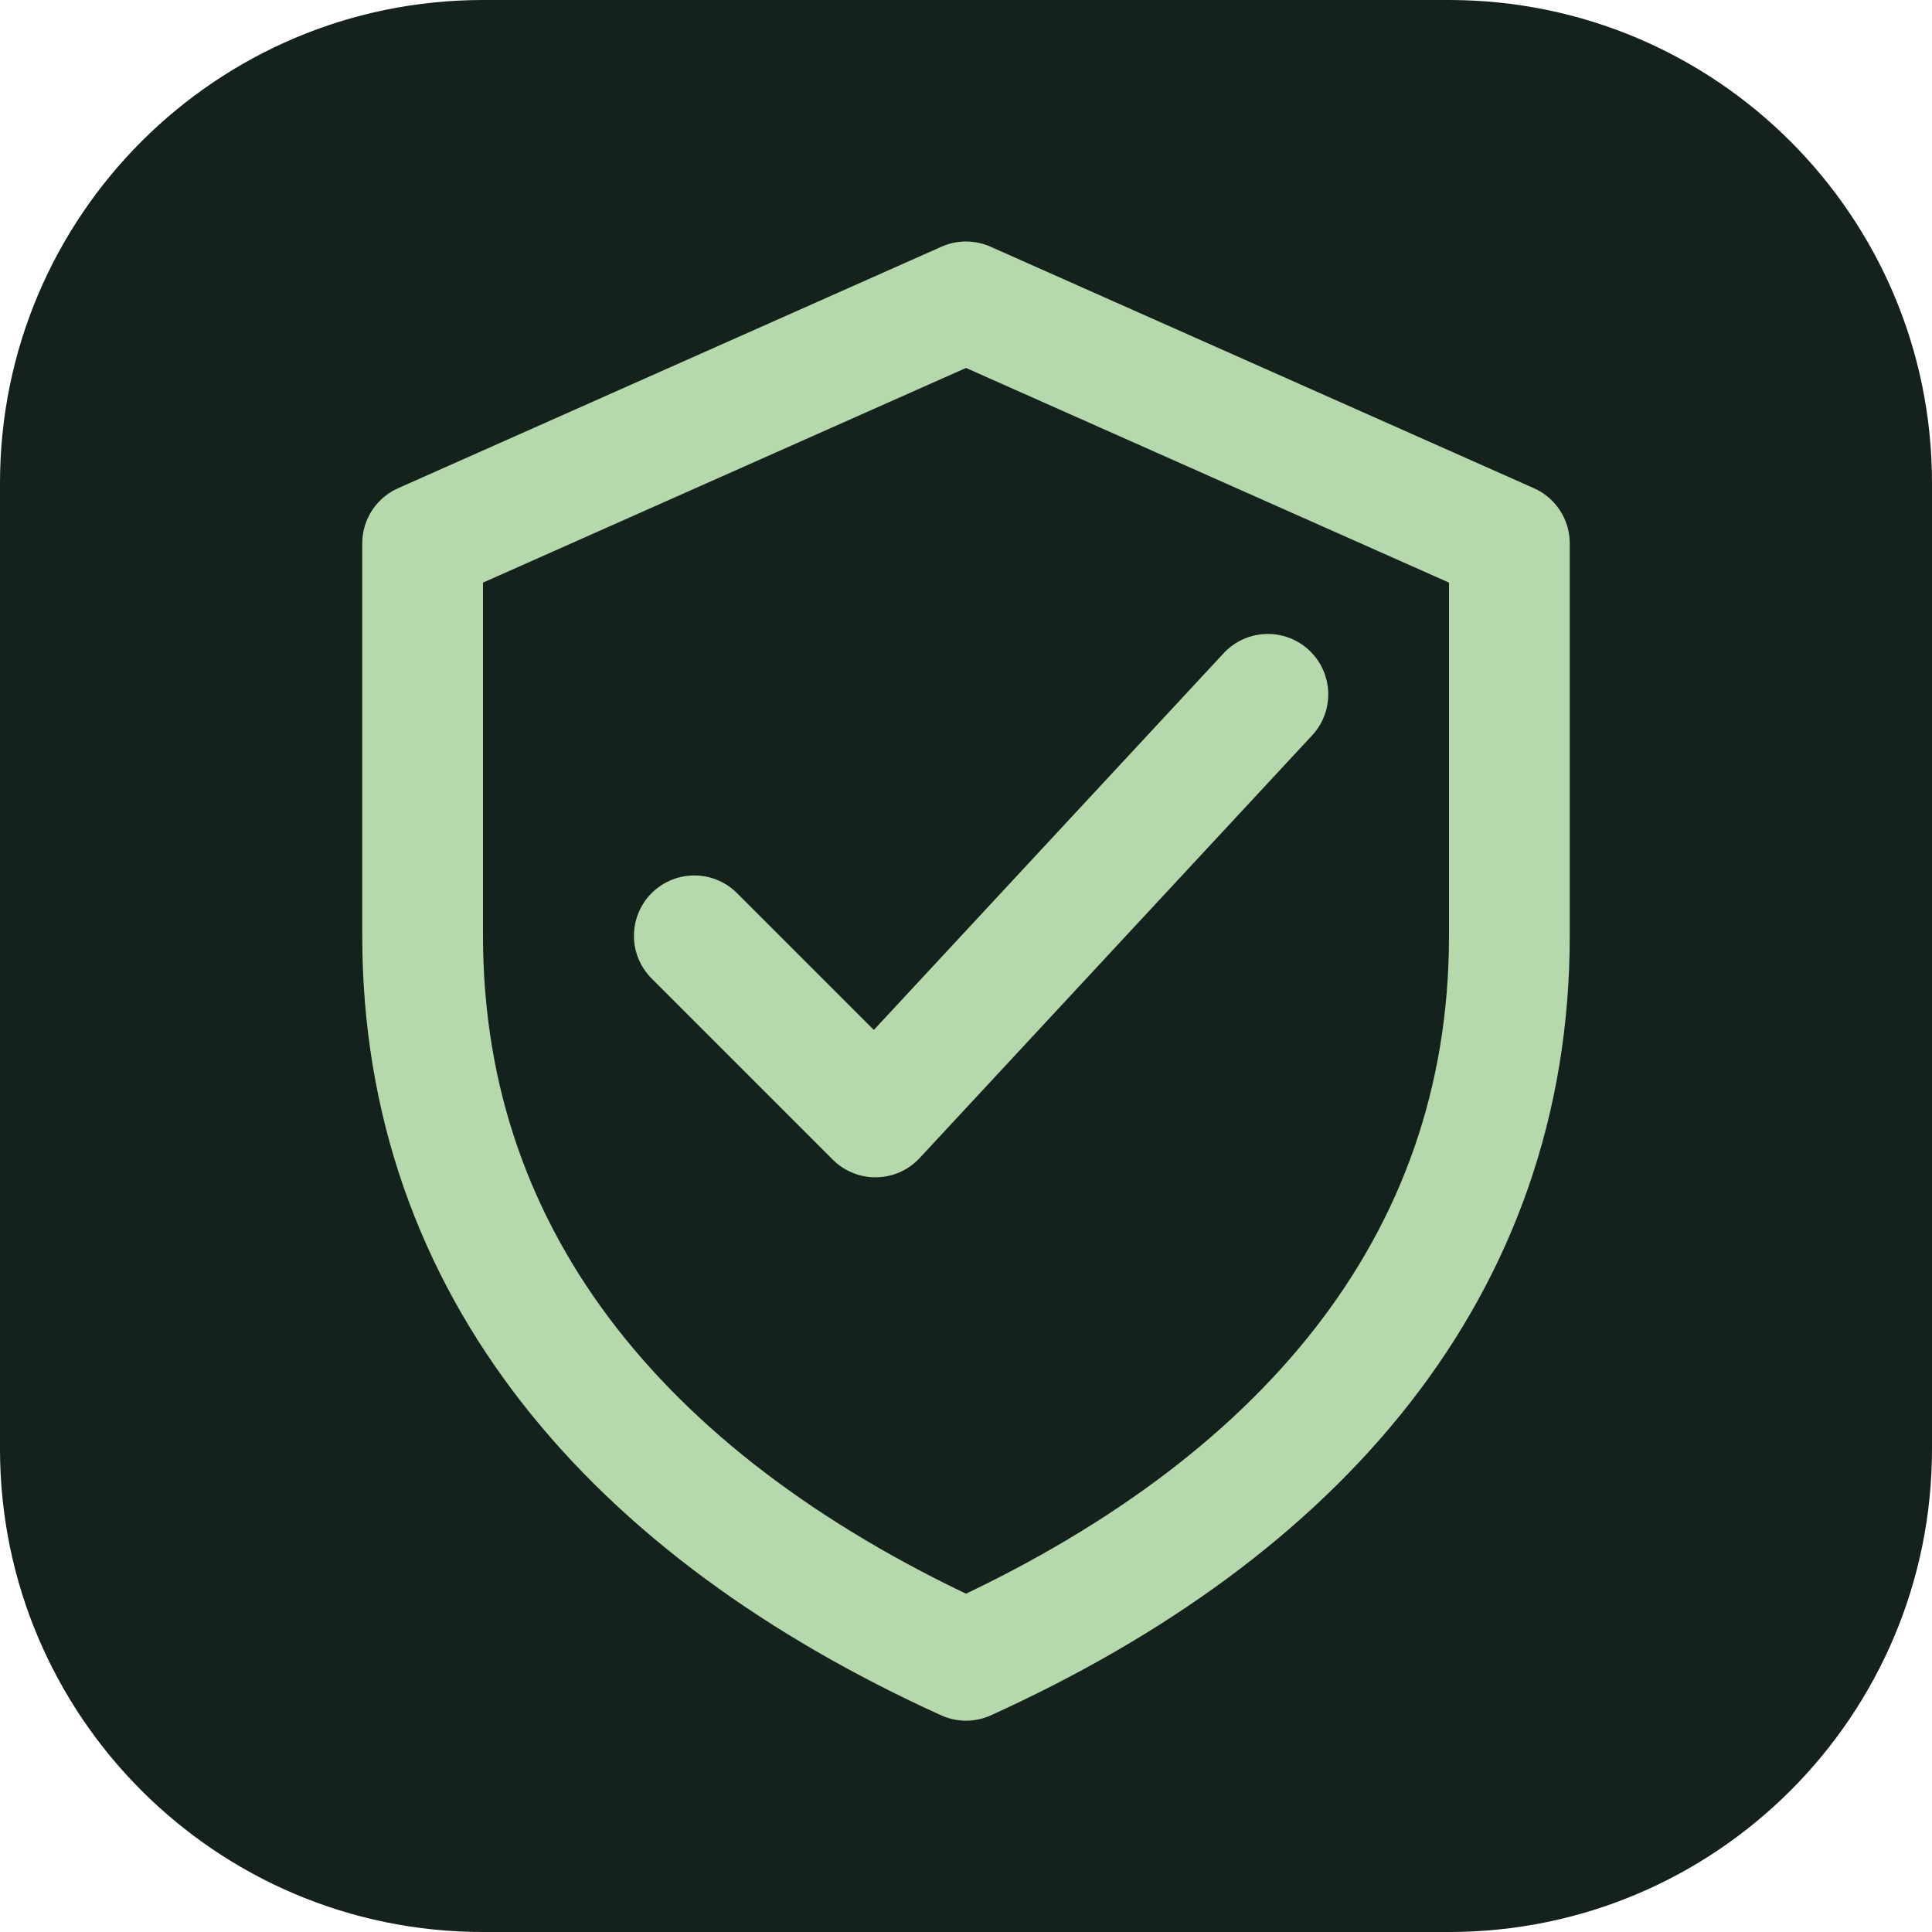
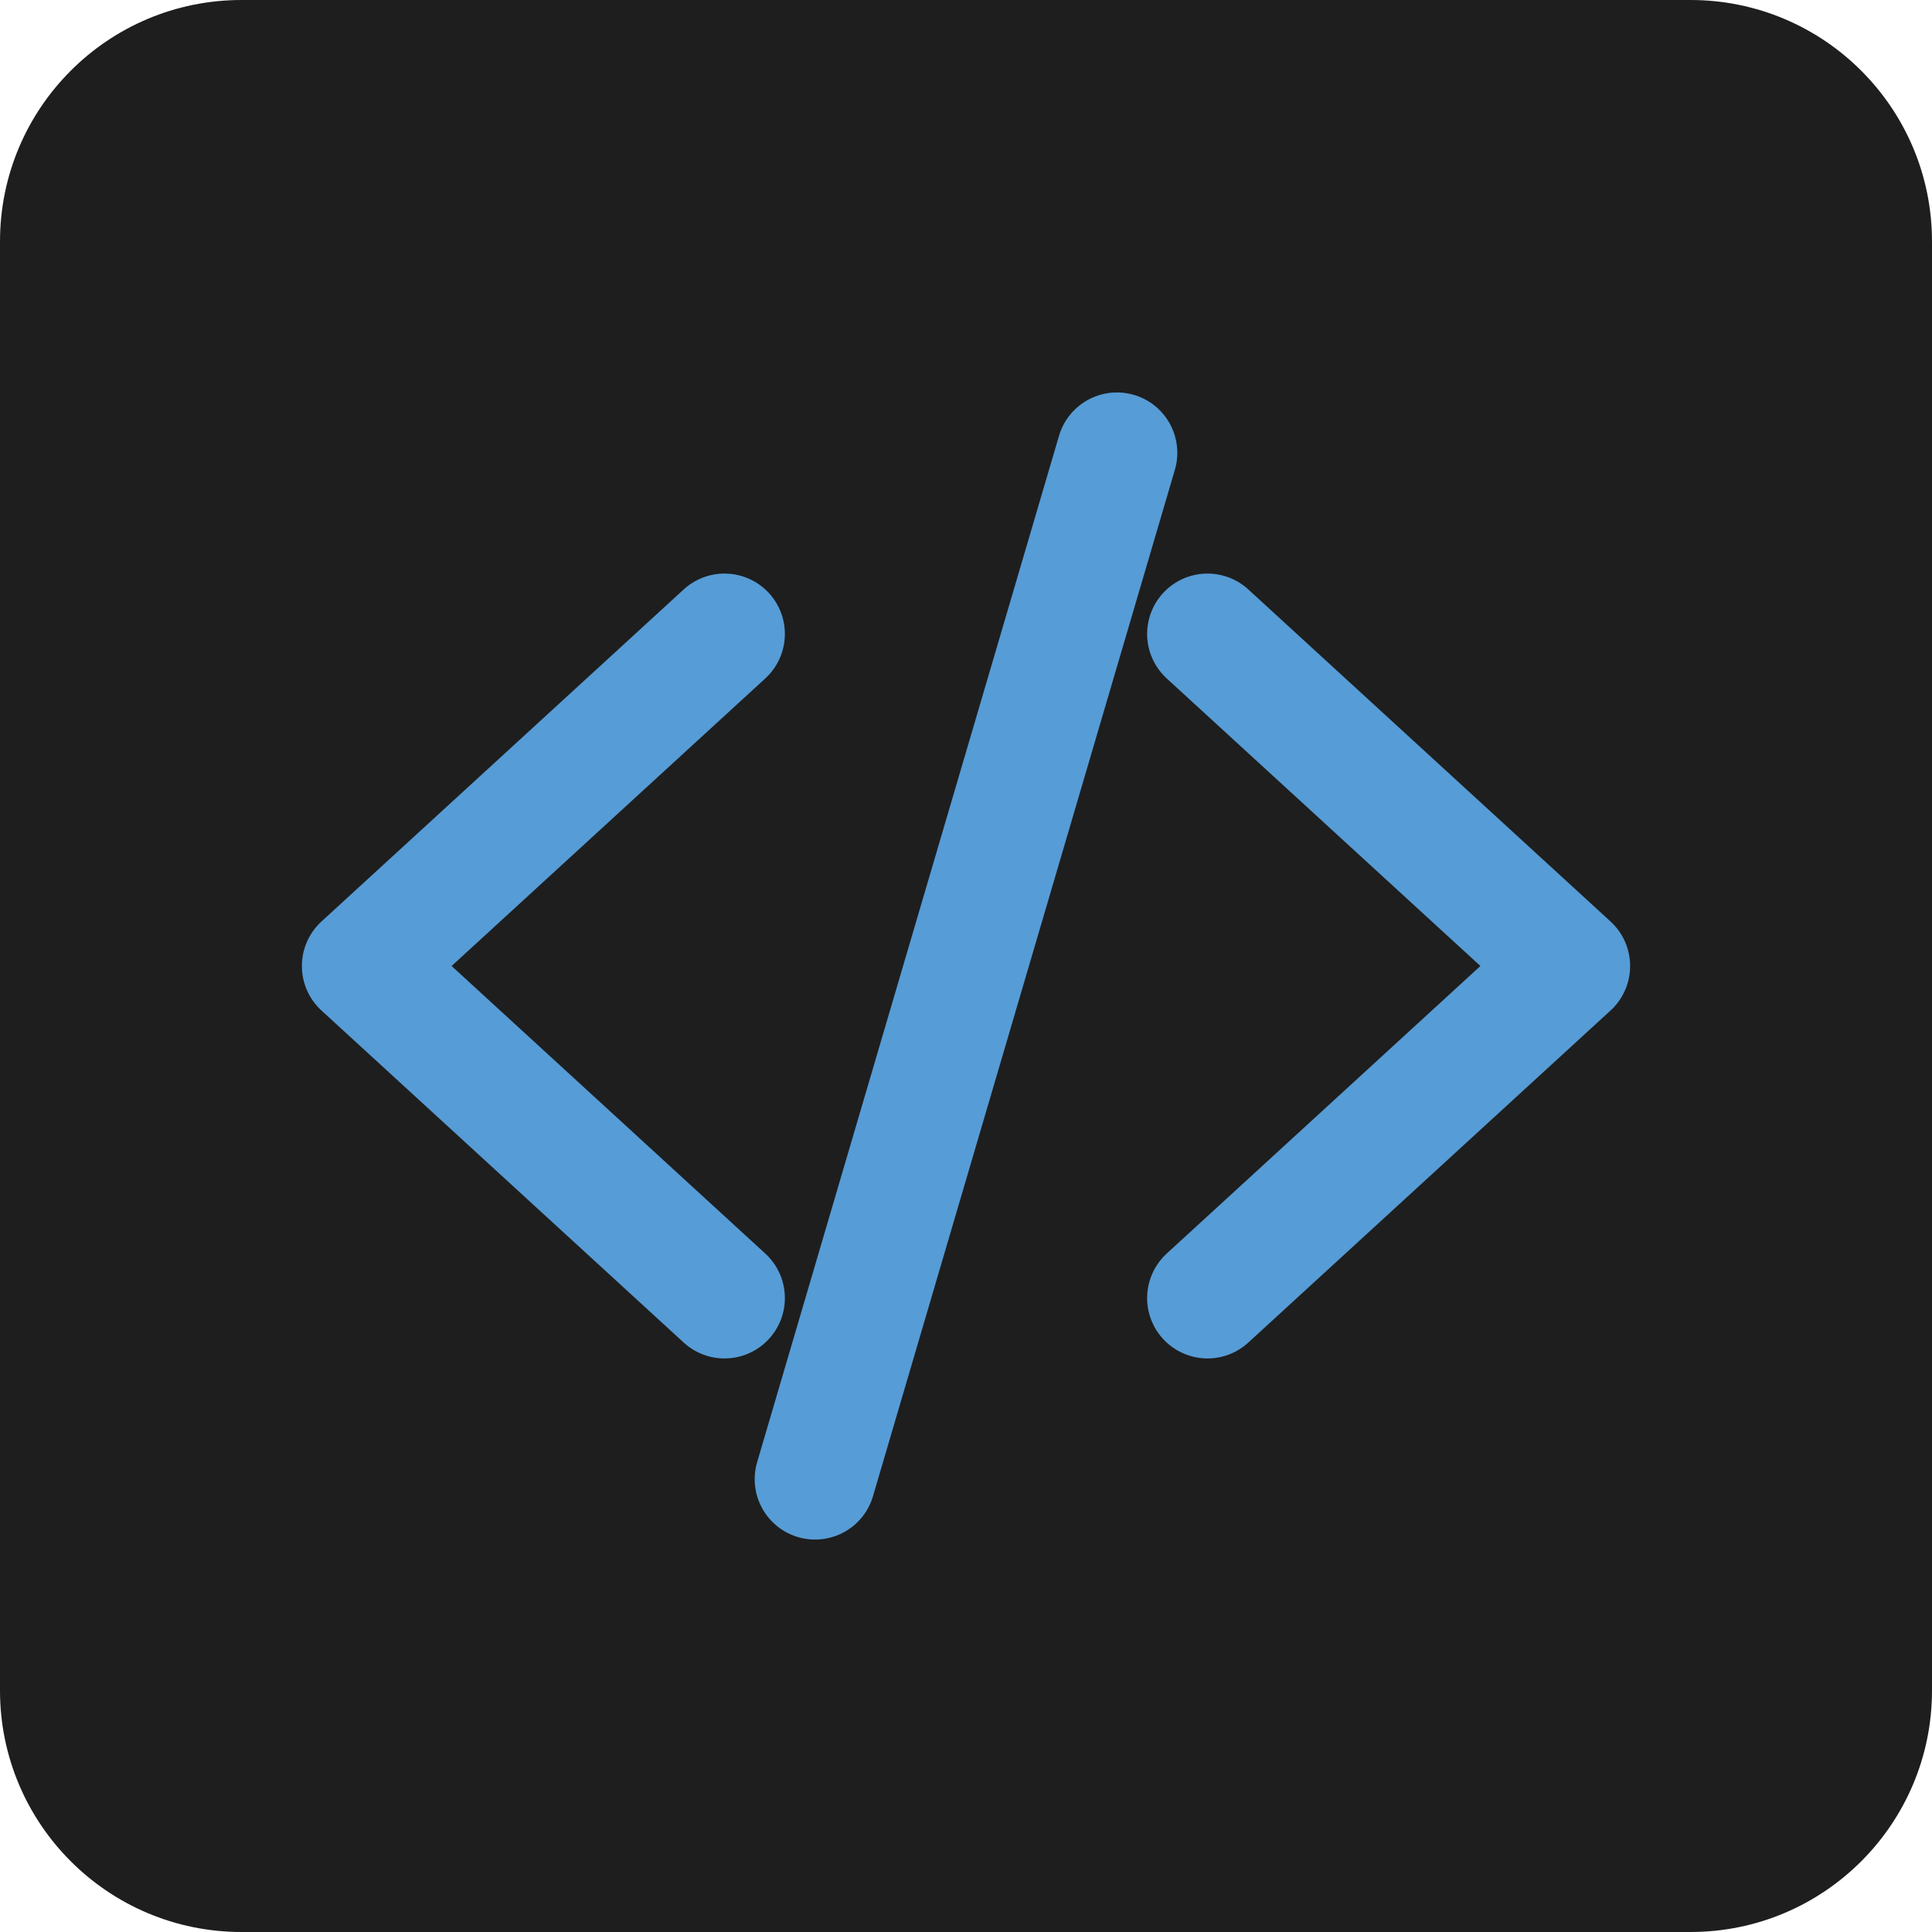
<svg xmlns="http://www.w3.org/2000/svg" viewBox="0 0 64 64">
-   <rect width="64" height="64" rx="16" fill="#14211c" />
-   <path d="m32 10 18 8v13c0 11-7 19-18 24C21 50 14 42 14 31V18Z" fill="none" stroke="#b5d8ad" stroke-width="4" stroke-linejoin="round" />
-   <path d="m23 31 6 6 13-14" fill="none" stroke="#b5d8ad" stroke-width="4" stroke-linecap="round" stroke-linejoin="round" />
+   <rect width="64" height="64" rx="8" fill="#1e1e1e" />
+   <path d="m24 21-12 11 12 11m16-22 12 11-12 11m-3-28-10 34" fill="none" stroke="#569cd6" stroke-width="4" stroke-linecap="round" stroke-linejoin="round" />
</svg>
